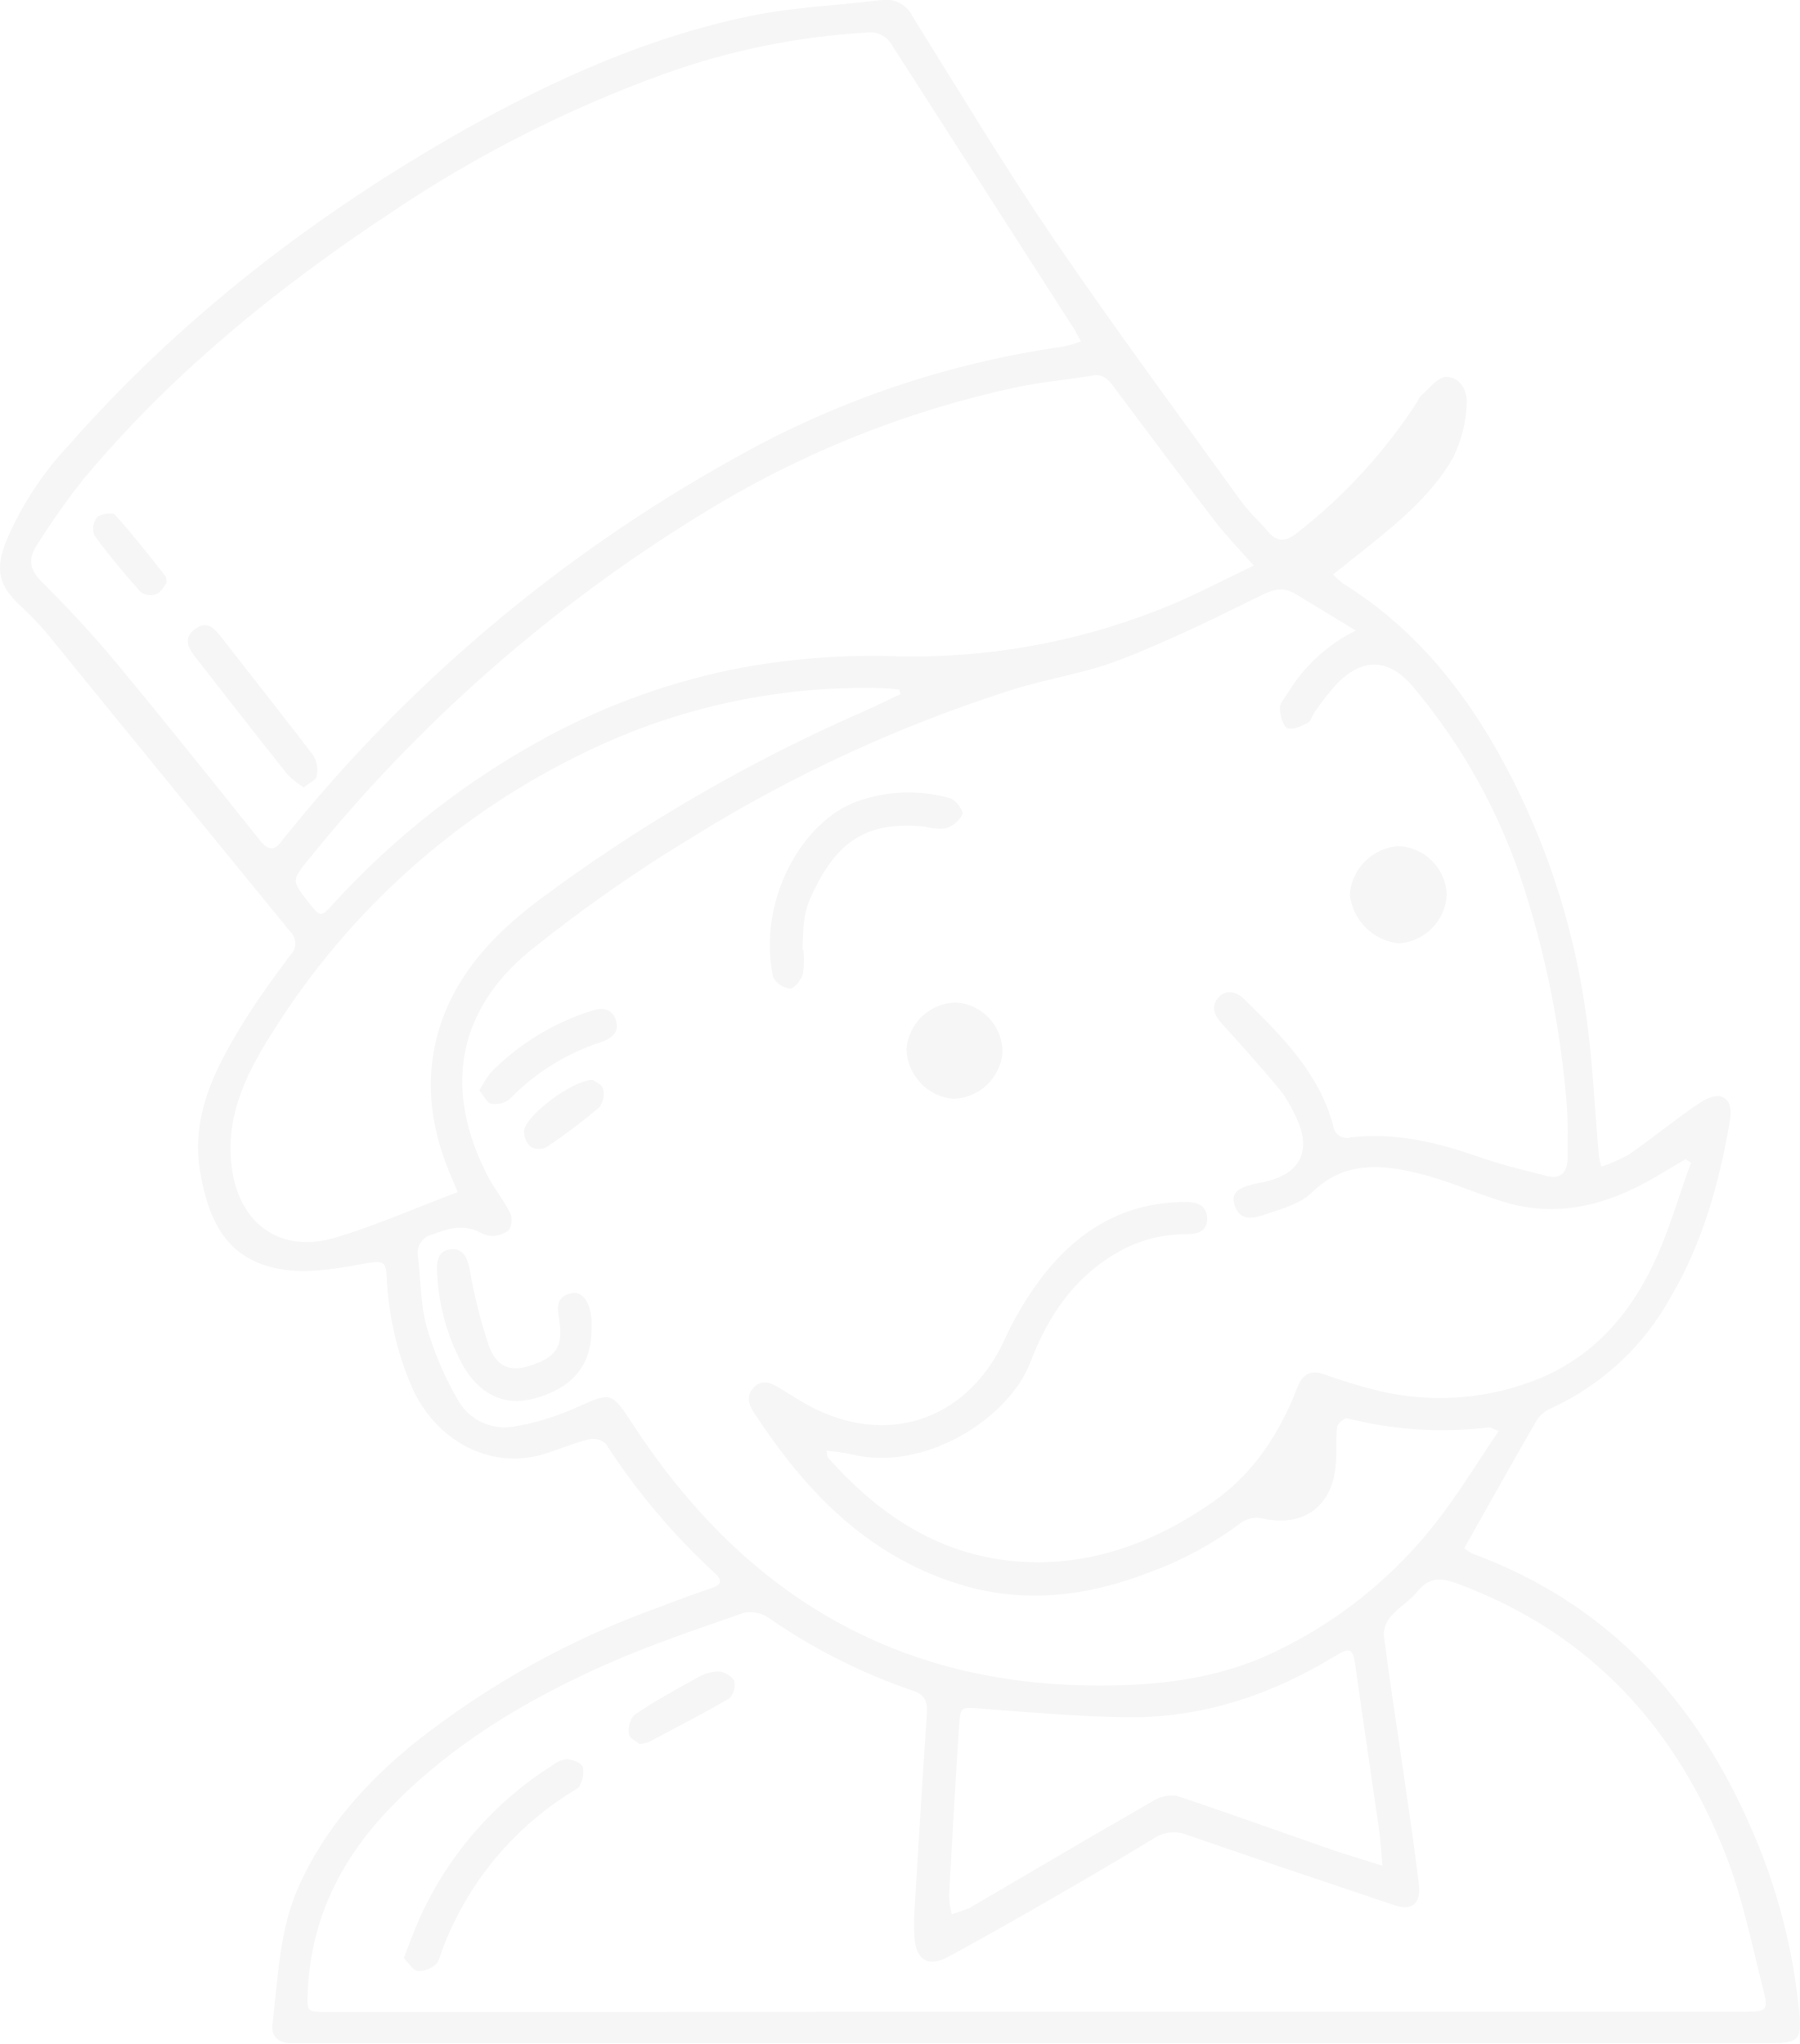
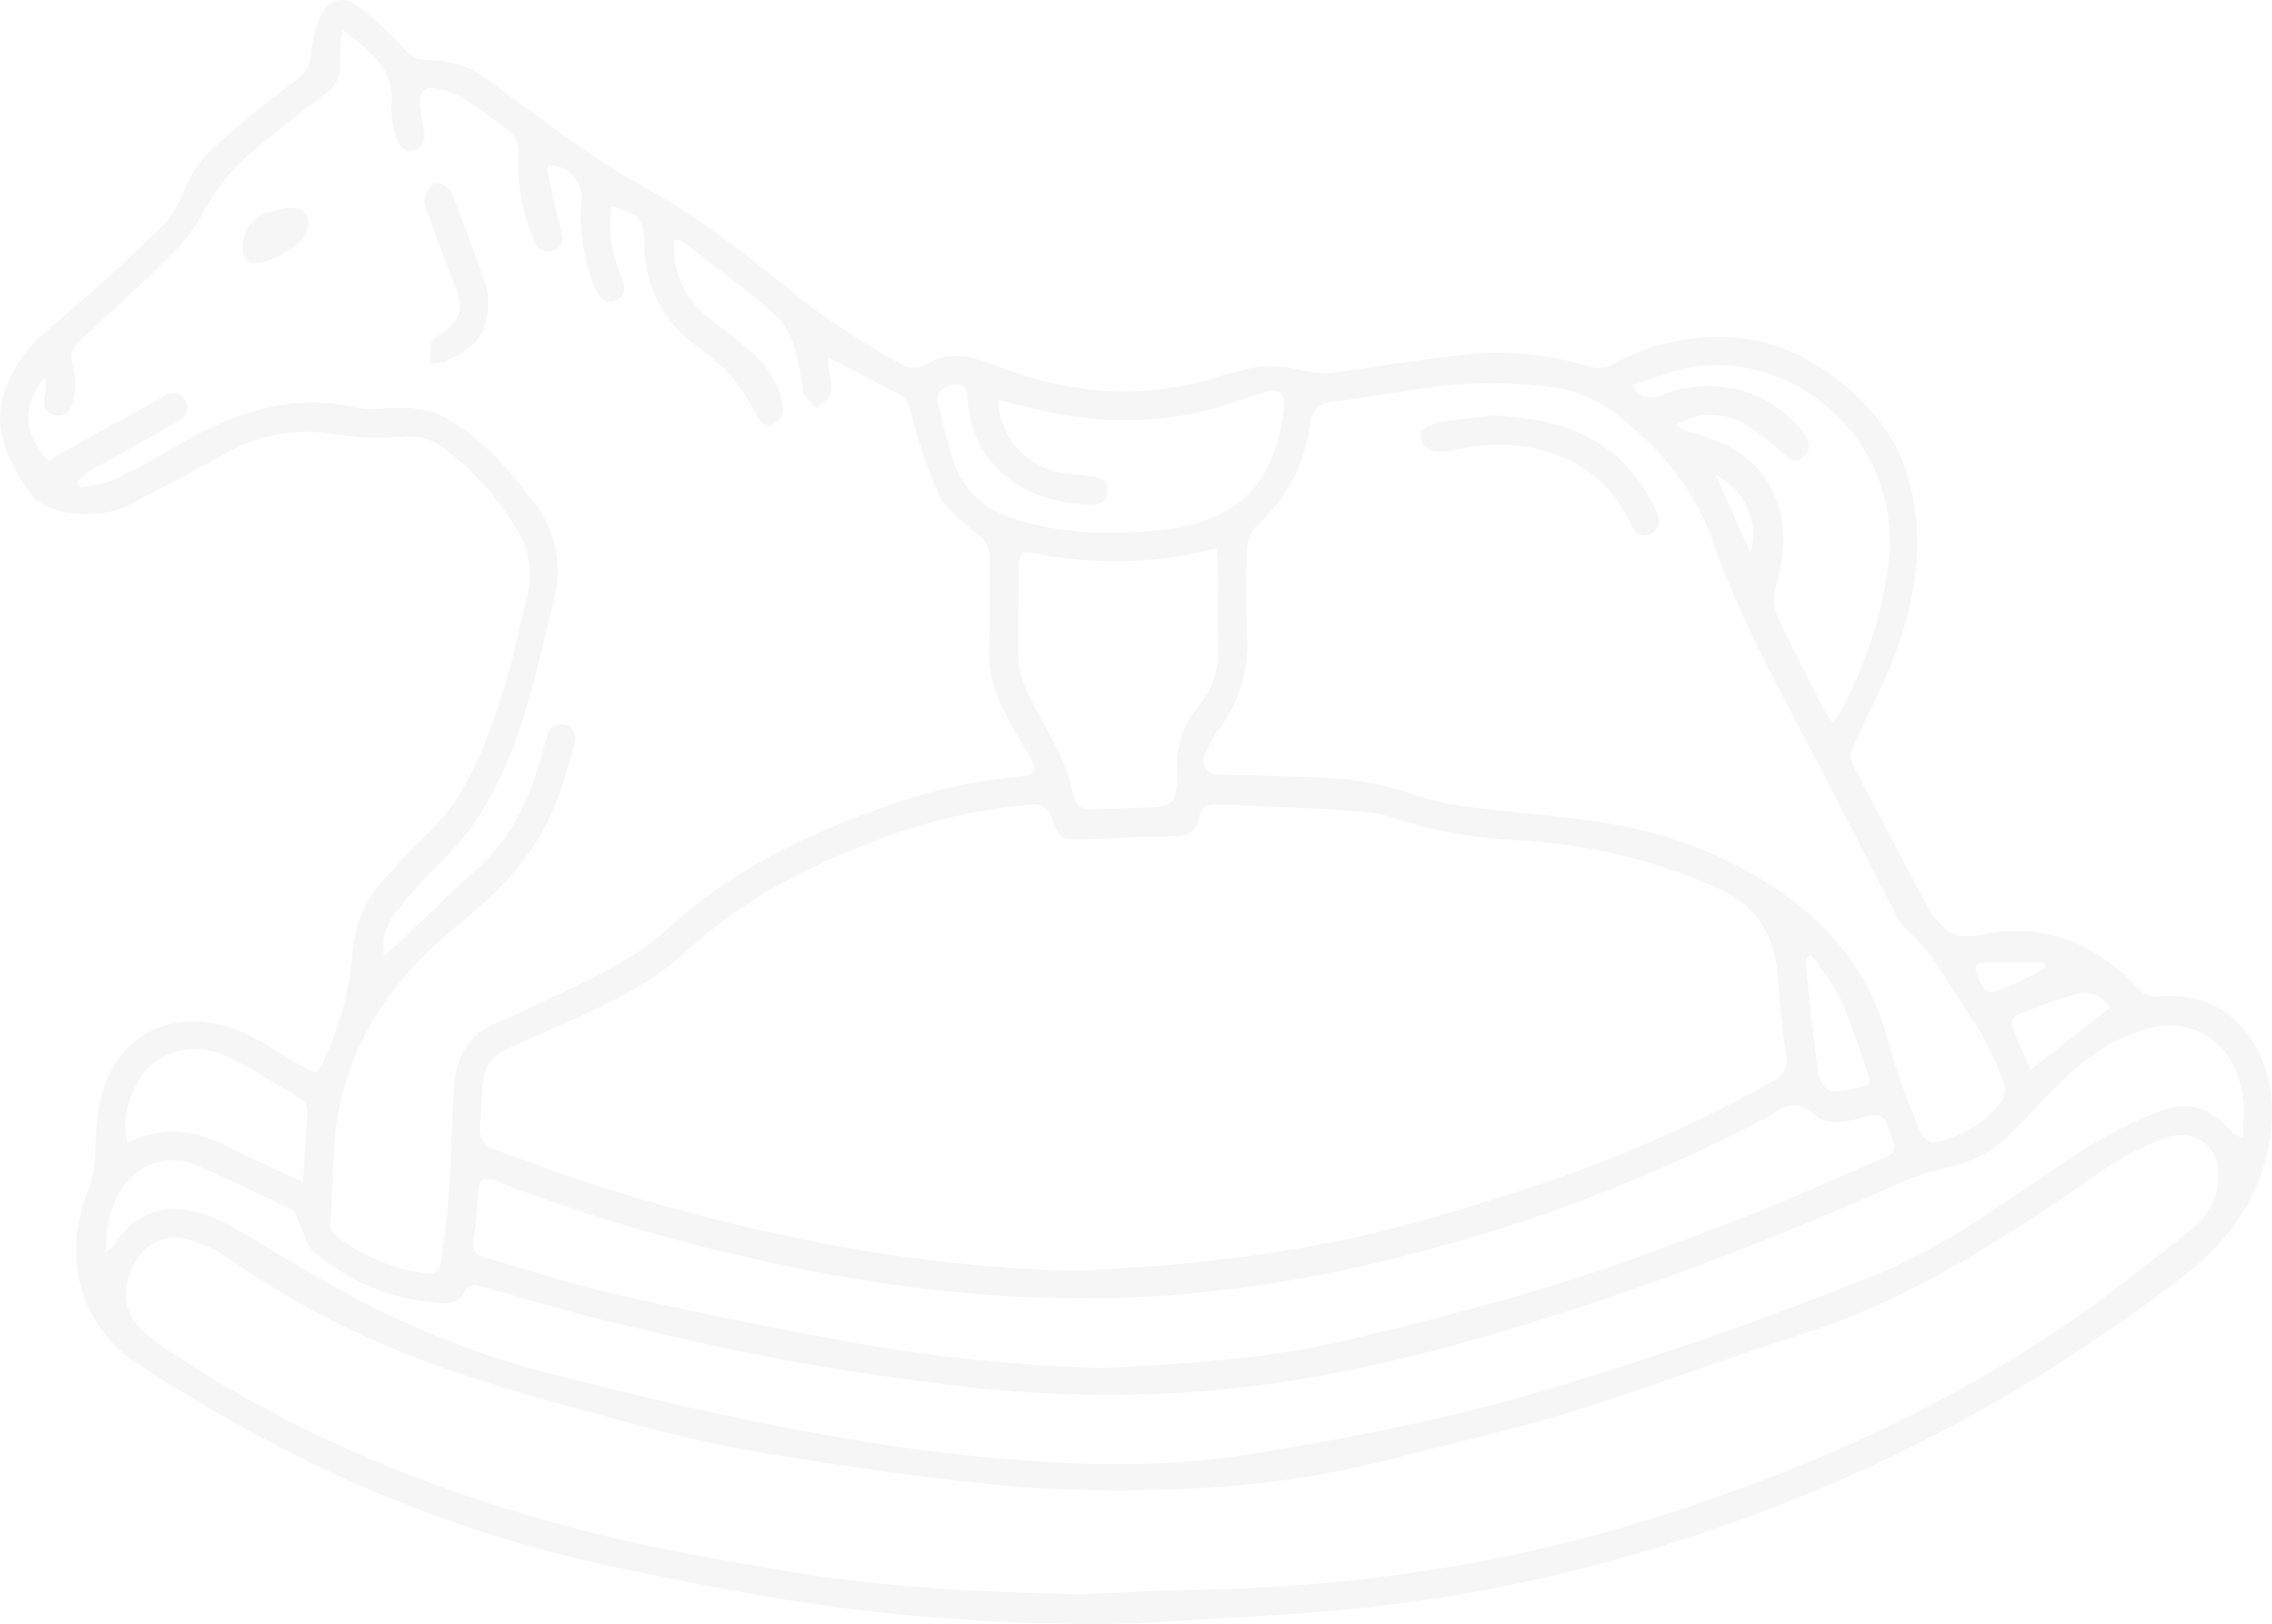
- <svg xmlns="http://www.w3.org/2000/svg" viewBox="0 0 210.25 238.83">
+ <svg xmlns="http://www.w3.org/2000/svg" viewBox="0 0 264.06 188.74">
  <defs>
    <style>.cls-1{fill:#f6f6f6;}</style>
  </defs>
  <g id="Calque_2" data-name="Calque 2">
    <g id="Calque_1-2" data-name="Calque 1">
-       <path class="cls-1" d="M187.07,136.31a18.29,18.29,0,0,0,3.27-1.45c2.7-1.89,5.27-4,8-5.85.77-.54,2-1.14,2.71-.89,1.22.43,1.22,1.72,1,3-1.25,7.25-3.2,14.24-7,20.63a30.36,30.36,0,0,1-13.79,12.77,3.75,3.75,0,0,0-1.71,1.37c-2.84,4.9-5.59,9.85-8.5,15a4.24,4.24,0,0,0,1.1.7c15.65,5.8,25.94,17.07,32.45,32.1a70,70,0,0,1,5.56,21.29c.32,3.41,0,3.75-3.5,3.75H86.17l-49.66,0c-.87,0-1.75,0-2.62,0-1.37,0-2.23-.84-2.07-2.13.68-5.56.78-11.22,3.2-16.47,3.08-6.7,7.87-12,13.49-16.55A100.44,100.44,0,0,1,77,187.79c2-.77,4.08-1.54,6.15-2.24,1.17-.39,1.23-.93.39-1.7a78.39,78.39,0,0,1-12.77-15.14,2.22,2.22,0,0,0-2-.53c-1.68.41-3.3,1.1-4.95,1.64-6.58,2.12-13-1.57-15.73-7.79a36.6,36.6,0,0,1-2.92-12.89c-.08-1.61-.42-1.88-2.12-1.58-3.22.58-6.61,1.25-9.78.81-6.33-.89-8.78-5.06-9.87-11.32-1.15-6.62,1.68-12.1,4.93-17.42,1.69-2.77,3.63-5.39,5.56-8a1.92,1.92,0,0,0,0-2.79Q19.68,91.45,5.47,74a38.23,38.23,0,0,0-3.25-3.37C-.13,68.39-.54,66.55.64,63.43A38,38,0,0,1,8.05,52c13.2-15,28.83-27,46.2-36.84C64.78,9.26,75.76,4.32,87.64,1.87,92.68.82,97.9.64,103,0a3.47,3.47,0,0,1,3.65,2c5.38,8.63,10.63,17.36,16.35,25.78C130.11,38.2,137.6,48.35,145,58.59c.91,1.27,2.11,2.31,3.11,3.51s2,1.26,3.33.23A62.26,62.26,0,0,0,165.52,47a3.13,3.13,0,0,1,.5-.79c.94-.79,1.91-2.15,2.89-2.17,1.74,0,2.56,1.74,2.42,3.22a15.55,15.55,0,0,1-1.57,6.18C167.17,58,163.07,61.26,159,64.52c-1.05.85-2.11,1.68-3.28,2.6a10.16,10.16,0,0,0,1.17,1.06c9.05,5.62,15.2,13.76,19.91,23.11a87.24,87.24,0,0,1,8.47,27.23c.79,5.49,1,11.06,1.51,16.59A9.35,9.35,0,0,0,187.07,136.31Zm-12,30.89c-.82-.3-1-.44-1.16-.42a44.91,44.91,0,0,1-16.53-1.06c-.32-.07-1.14.63-1.19,1-.17,1.48,0,3-.16,4.49-.4,4.86-3.85,7.29-8.57,6.21a3.21,3.21,0,0,0-2.38.42,40.87,40.87,0,0,1-10.63,5.81c-7.44,2.92-15,3.83-22.69,1.37-10.62-3.39-17.81-10.93-23.71-20-.6-.92-.93-1.94,0-2.91s1.92-.57,2.88,0c1.5.89,2.95,1.88,4.52,2.62,8.88,4.21,17.76.81,21.88-8.17a39,39,0,0,1,4.29-7.22c4.23-5.53,9.69-8.92,16.9-8.89,1.31,0,2.45.38,2.49,1.91s-1.14,1.87-2.45,1.85a15.75,15.75,0,0,0-8.2,2.24c-5,2.9-8,7.49-10,12.72-2.5,6.59-12.39,12.86-20.83,10.77a29.17,29.17,0,0,0-3-.43c.12.49.1.71.21.83,5.65,6.35,12.37,11,21,12,8.82,1,16.78-1.84,23.94-6.84,4.72-3.3,7.8-8,9.87-13.38.56-1.44,1.45-2.1,3-1.58a61.93,61.93,0,0,0,6.62,2A30.84,30.84,0,0,0,180,161c6.5-2.77,10.73-7.86,13.53-14.14,1.58-3.54,2.65-7.31,4-11l-.62-.42c-1.26.74-2.5,1.49-3.76,2.22-5.62,3.25-11.51,4.74-17.91,2.64-3.19-1-6.3-2.42-9.55-3.2-4.37-1.06-8.69-1.44-12.43,2.23-1.33,1.31-3.46,1.89-5.33,2.53-1.34.46-3.08,1-3.72-1.08-.44-1.45.42-2.11,3.07-2.6,4.69-.87,6.12-3.75,3.95-8a14.72,14.72,0,0,0-1.74-2.88q-3.31-3.93-6.79-7.72c-.89-1-1.25-2-.39-3s2.07-.75,3,.13c4.37,4.3,8.76,8.61,10.43,14.82a1.58,1.58,0,0,0,2,1.37c5-.59,9.78.48,14.5,2.1,2.8,1,5.69,1.73,8.57,2.43,1.57.38,2.32-.56,2.31-2.11,0-2.19.07-4.39-.13-6.56a112.24,112.24,0,0,0-4.94-24.94A69,69,0,0,0,165,80.17c-2.73-3.19-5.7-3.36-8.69-.43a30.41,30.41,0,0,0-2.67,3.37c-.33.44-.49,1.15-.91,1.38-.74.38-1.86.87-2.38.57s-.82-1.52-.84-2.34c0-.59.59-1.21.95-1.79a19.39,19.39,0,0,1,7.91-7.26l-7.06-4.28c-1.3-.79-2.39-.61-3.81.09-5.46,2.69-10.95,5.4-16.63,7.6-4.09,1.59-8.54,2.21-12.74,3.55A166.08,166.08,0,0,0,81,97.74a174.54,174.54,0,0,0-19.14,13.4c-8.61,7.11-10,16.36-4.89,26.27.77,1.48,1.86,2.8,2.61,4.29a2.25,2.25,0,0,1-.11,2,3.1,3.1,0,0,1-1.94.71,2.75,2.75,0,0,1-1.43-.4c-1.92-1-3.77-.48-5.61.24a2.22,2.22,0,0,0-1.67,2.56c.34,2.72.29,5.55,1,8.16a38.22,38.22,0,0,0,3.63,8.54A6.24,6.24,0,0,0,60,166.69a29.26,29.26,0,0,0,7.09-2.12c4.43-2,4.29-2,6.93,2,12.51,19.13,29.79,30,53,30.36,7.61.13,15.09-.6,22.07-4A52.53,52.53,0,0,0,167.66,178C170.28,174.67,172.5,171,175.07,167.2ZM126.27,39.89c-.4-.71-.63-1.2-.93-1.66Q114.78,21.78,104.21,5.3a2.9,2.9,0,0,0-2.93-1.5A84.58,84.58,0,0,0,77.54,8.65,145.9,145.9,0,0,0,45.77,24.78C32.37,33.63,20,43.68,9.67,56.08a91.14,91.14,0,0,0-5.38,7.64c-1,1.53-.88,2.82.6,4.27,3,3,5.91,6.11,8.62,9.37,5.7,6.87,11.28,13.85,16.85,20.83,1,1.22,1.72,1.28,2.6,0,.22-.31.48-.58.71-.87A178,178,0,0,1,85.5,53.71,109.3,109.3,0,0,1,124.2,40.5,15.92,15.92,0,0,0,126.27,39.89ZM121,235.06h83c2.33,0,2.59-.23,2-2.49-1.33-5.19-2.36-10.51-4.27-15.48-5.83-15.19-16-26.33-31.5-32.06-1.81-.67-3.28-.8-4.64.91-.84,1.06-2.1,1.78-3,2.8a3.35,3.35,0,0,0-.95,2.24c.69,5.45,1.55,10.88,2.33,16.32.62,4.33,1.28,8.66,1.79,13,.24,2.13-.9,3-2.82,2.33-8.09-2.72-16.18-5.43-24.25-8.23a4.2,4.2,0,0,0-3.88.39q-5.28,3.21-10.63,6.29c-4.43,2.56-8.87,5.1-13.36,7.54-2.41,1.31-3.84.42-4-2.32a27.3,27.3,0,0,1,0-3c.47-7.68.92-15.35,1.45-23,.09-1.37-.14-2.25-1.58-2.73a68,68,0,0,1-17-8.6,3.73,3.73,0,0,0-2.87-.5c-5.47,1.92-11,3.76-16.25,6.11-9.1,4.06-17.61,9.14-24.67,16.34-5.95,6.06-9.59,13.17-9.95,21.79-.1,2.38-.12,2.38,2.32,2.38Zm25.43-169c-1.78-2-3.18-3.46-4.39-5-3.94-5.15-7.82-10.37-11.72-15.56-.67-.9-1.24-1.86-2.67-1.62-3,.5-6,.75-8.88,1.36a116,116,0,0,0-37.08,15,179.55,179.55,0,0,0-45.63,40.16c-2,2.48-2,2.47-.05,5,1.43,1.82,1.48,1.81,3,.12A94.57,94.57,0,0,1,64.08,86,79.11,79.11,0,0,1,86.71,78,85.48,85.48,0,0,1,105,76.69a78.43,78.43,0,0,0,30.16-5.36C138.89,69.91,142.45,68,146.46,66.08Zm-41.25,15-.13-.51c-.54,0-1.08-.12-1.62-.13a74.39,74.39,0,0,0-35,7.44,88.08,88.08,0,0,0-36.42,32.48c-3,4.7-5.58,9.56-5,15.55.67,6.92,5.58,10.72,12.24,8.7,4.77-1.44,9.37-3.47,14.22-5.3-.29-.68-.51-1.24-.76-1.79C50,131.2,49.38,124.75,52,118.25c2.26-5.55,6.35-9.61,11.07-13.17A192.21,192.21,0,0,1,100.7,83.21C102.22,82.54,103.71,81.8,105.21,81.1ZM161.49,218c-.16-1.68-.22-3-.4-4.23-.9-6.31-1.85-12.6-2.73-18.91-.32-2.28-.55-2.49-2.47-1.32-7.46,4.54-15.5,7.22-24.26,7.11-5.66-.07-11.32-.58-17-1-2.37-.18-2.44-.31-2.6,2.06q-.64,9.91-1.17,19.84a11.24,11.24,0,0,0,.33,2.12c.68-.23,1.36-.45,2-.69a3.4,3.4,0,0,0,.48-.29c6.94-4.06,13.87-8.15,20.84-12.15a4.28,4.28,0,0,1,2.92-.72c6,2,12,4.17,18,6.26C157.34,216.73,159.22,217.28,161.49,218Z" />
-       <path class="cls-1" d="M93.85,111a10.37,10.37,0,0,1-.06,2.79c-.21.7-1,1.73-1.47,1.73a2.57,2.57,0,0,1-2-1.32c-1.92-8.83,3.35-18.35,9.94-20.61a17.84,17.84,0,0,1,10.7-.33c.66.18,1.62,1.45,1.47,1.89a3.3,3.3,0,0,1-2,1.65,6.44,6.44,0,0,1-2.39-.21c-6.77-.67-10.36,1.6-13.37,8.34a9.38,9.38,0,0,0-.71,2.51c-.17,1.17-.16,2.37-.23,3.55Z" />
-       <path class="cls-1" d="M69.1,155.31c0,4.24-2.24,6.93-6.81,8.13-3.35.88-6.29-.49-8.24-3.94a24.88,24.88,0,0,1-3-11.1c-.07-1.27.32-2.38,1.71-2.44s1.84,1.07,2.11,2.37a59.16,59.16,0,0,0,2.27,9c.93,2.47,2.59,3,4.82,2.23,2.89-.93,3.77-2.14,3.42-4.91-.19-1.5-.73-3.16,1.46-3.56,1.29-.23,2.2,1.24,2.29,3.48C69.11,154.81,69.1,155.06,69.1,155.31Z" />
-       <path class="cls-1" d="M169,104.49a6,6,0,0,1-5.58,5.74,6.44,6.44,0,0,1-5.74-5.7,6.11,6.11,0,0,1,5.67-5.66A5.88,5.88,0,0,1,169,104.49Z" />
-       <path class="cls-1" d="M117.11,122.94a5.92,5.92,0,0,1-5.8,5.45,6,6,0,0,1-5.42-5.84,5.9,5.9,0,0,1,5.83-5.41A5.81,5.81,0,0,1,117.11,122.94Z" />
-       <path class="cls-1" d="M56,127.43a14,14,0,0,1,1.35-2.14,28.57,28.57,0,0,1,11.85-7.21c1.14-.4,2.34-.24,2.75,1.14s-.37,2-1.6,2.5a26,26,0,0,0-10.84,6.73,2.72,2.72,0,0,1-2.15.51C56.9,128.87,56.55,128.06,56,127.43Z" />
-       <path class="cls-1" d="M69.23,126.17c.24.19,1.09.54,1.23,1.07a2.56,2.56,0,0,1-.45,2.15,74.69,74.69,0,0,1-6.21,4.68A2,2,0,0,1,62,134a2.39,2.39,0,0,1-.79-1.88C61.45,130.29,66.85,126.23,69.23,126.17Z" />
-       <path class="cls-1" d="M35.48,92a10.44,10.44,0,0,1-1.84-1.44C30,86,26.39,81.36,22.78,76.73c-.83-1.07-1.39-2.18,0-3.23s2.22-.11,3,.86C29.4,79,33,83.57,36.59,88.25A3.34,3.34,0,0,1,37,90.62C37,91.11,36.14,91.47,35.48,92Z" />
-       <path class="cls-1" d="M19.47,68.1c-.33.39-.67,1.11-1.21,1.32a2,2,0,0,1-1.83-.24c-1.9-2.13-3.73-4.32-5.41-6.63a2.18,2.18,0,0,1,.31-2.1c.43-.42,1.82-.62,2.11-.3,2.06,2.3,4,4.75,5.88,7.17C19.42,67.45,19.39,67.68,19.47,68.1Z" />
-       <path class="cls-1" d="M47.17,228.78c.66-1.67,1.15-3.08,1.75-4.43a41,41,0,0,1,15.65-18.11,3.15,3.15,0,0,1,1.69-.69c.66.06,1.62.42,1.82.9a3.35,3.35,0,0,1-.35,2.18c-.13.34-.66.54-1,.78a37,37,0,0,0-15.09,18.48c-.22.58-.35,1.32-.78,1.67a3,3,0,0,1-2.06.75C48.17,230.18,47.71,229.33,47.17,228.78Z" />
-       <path class="cls-1" d="M74.71,203.79c-.36-.31-1.19-.69-1.24-1.15a2.81,2.81,0,0,1,.62-2.26c2.37-1.58,4.86-3,7.35-4.34a5.1,5.1,0,0,1,2.46-.74,2.44,2.44,0,0,1,1.86,1.07,2.2,2.2,0,0,1-.56,2.07c-3.09,1.81-6.29,3.45-9.46,5.13A4.93,4.93,0,0,1,74.71,203.79Z" />
+       <path class="cls-1" d="M131.5,188.7a229.94,229.94,0,0,1-33-1.74c-8.54-1.07-17-2.74-25.47-4.49a153.86,153.86,0,0,1-38-13,194.22,194.22,0,0,1-19-10.93c-6.85-4.46-8.86-12.62-5.77-20.22a13.67,13.67,0,0,0,.83-4.72c.09-3.31.32-6.54,2-9.5,2.51-4.43,7.38-6.26,12.53-5,3.53.83,6.26,3,9.3,4.72,2,1.08,2,1.11,2.89-1A35.9,35.9,0,0,0,41,110.41,13.63,13.63,0,0,1,44.83,102c1.53-1.74,3.1-3.45,4.77-5,4.46-4.25,6.6-9.79,8.47-15.41,1.32-3.94,2.16-8,3.15-12.09a10,10,0,0,0-1.17-8A33.2,33.2,0,0,0,51.46,52a6.67,6.67,0,0,0-4.75-1.24A34.15,34.15,0,0,1,39,50.5a18.92,18.92,0,0,0-12.72,2.16c-3.76,2.17-7.66,4.09-11.49,6.13C11.66,60.43,5.43,60,3.61,57.45,1,53.71-1.24,49.65.81,44.7a15.57,15.57,0,0,1,4.52-6.15c4.71-4,9.27-8.11,13.66-12.4,1.35-1.32,2.08-3.32,2.91-5.09,1.32-2.83,3.75-4.62,6-6.56S32.18,11,34.39,9.33a4.21,4.21,0,0,0,1.8-3.25,13.15,13.15,0,0,1,1-4.07C38,0,39.81-.61,41.58.7a46.13,46.13,0,0,1,5.45,5A3.19,3.19,0,0,0,49.63,7,11.08,11.08,0,0,1,56.7,9.3c6,4.27,11.84,9,18.29,12.5,7.12,3.89,13.16,9,19.47,14A102.6,102.6,0,0,0,105,42.46a2.84,2.84,0,0,0,2.51,0c2.68-1.73,5.21-1.15,7.91-.08,8.08,3.19,16.35,4.16,24.85,1.8a50.86,50.86,0,0,1,6.37-1.63,17.71,17.71,0,0,1,4.31.4,15.54,15.54,0,0,0,3.55.41c5-.61,9.92-1.52,14.9-2.06A36.73,36.73,0,0,1,185,42.68a3.39,3.39,0,0,0,2.39-.3,25.21,25.21,0,0,1,15.68-3c7.55,1,16.1,8,18.44,15.25s1.33,14.21-1.13,21.06c-1.36,3.8-3.35,7.37-5,11.07a2.51,2.51,0,0,0-.19,1.84c3,5.76,6,11.47,9.05,17.19a4.72,4.72,0,0,0,.6.81c1.33,1.74,2.68,2.62,5.24,2.07,7.36-1.59,13.53.92,18.6,6.38a2.56,2.56,0,0,0,1.85.82c10.23-1.22,14.47,8.29,13.4,15.8-1,7-4.45,12.28-10.16,16.65a190.85,190.85,0,0,1-34.81,21.39,194.81,194.81,0,0,1-30.7,11.41,178.9,178.9,0,0,1-30,5.78C149.33,187.81,140.4,188.13,131.5,188.7Zm-5.68-41c5-.37,9.92-.54,14.83-1.17a167.94,167.94,0,0,0,18.17-3c7.38-1.79,14.66-4,21.86-6.47a155.63,155.63,0,0,0,25.41-11.43,2.59,2.59,0,0,0,1.48-3c-.41-3-.73-5.94-.93-8.92-.34-4.92-2.37-8.47-7.11-10.54A65.93,65.93,0,0,0,176,97.64a65.87,65.87,0,0,1-9.37-1.24c-2.64-.51-5.18-1.8-7.83-2-5.78-.54-11.6-.64-17.41-.92-1.07,0-1.84.19-2,1.46a2.49,2.49,0,0,1-2.82,2.26c-3.45,0-6.89.22-10.33.35-2.75.11-3,0-4.06-2.55a2,2,0,0,0-2.44-1.48A65.64,65.64,0,0,0,101,98c-7.84,3-15.12,6.92-21.38,12.7C74.89,115,69,117.41,63.21,120c-7.44,3.41-6.93,2.21-7.42,10.94a2.33,2.33,0,0,0,1.74,2.65,214.77,214.77,0,0,0,34,10.07A176.73,176.73,0,0,0,125.82,147.71Zm-81.2-36.6c.52-.43.78-.61,1-.83l6.72-6.41c1.51-1.43,3.12-2.78,4.54-4.3,3.59-3.89,5.38-8.68,6.6-13.72.28-1.16.85-1.9,2.1-1.64s1.47,1.35,1.17,2.41c-.7,2.37-1.37,4.77-2.28,7.06-2.34,5.91-6.69,10.17-11.54,14.1-6.35,5.16-11.21,11.63-13.19,19.6-1.2,4.8-1,10-1.36,15a1.8,1.8,0,0,0,.68,1.27A22.34,22.34,0,0,0,49.38,148c1.25.18,1.79-.4,1.92-1.54.28-2.35.66-4.7.82-7.06.28-4.27.41-8.56.64-12.83.19-3.6,1.58-6.4,5.18-7.78,1.57-.61,3.07-1.4,4.6-2.12,5.38-2.5,10.88-4.84,15.29-8.91,7.3-6.74,16-10.82,25.22-14.07a60.45,60.45,0,0,1,15.81-3.47c1.25-.09,1.62-.72,1.07-1.81s-1.08-1.84-1.62-2.77c-1.87-3.24-3.57-6.5-3.36-10.45.17-3.49.07-7,.11-10.5a3.3,3.3,0,0,0-1.61-2.74c-1.62-1.33-3.5-2.73-4.37-4.54a59.47,59.47,0,0,1-3.27-9.7,2.75,2.75,0,0,0-1.55-2c-2.07-1-4.09-2.16-6.13-3.23-.53-.28-1.08-.5-1.88-.87,0,.72.07,1.14.12,1.56a7,7,0,0,1,.2,2.5c-.23.69-1.07,1.19-1.64,1.78-.53-.54-1.09-1.06-1.57-1.64-.15-.18,0-.55-.09-.83-.53-3-.85-6.25-3.19-8.37-3.29-3-7-5.58-10.46-8.33a5.8,5.8,0,0,0-1.21-.48,9.87,9.87,0,0,0,3.64,8.84c1.67,1.42,3.47,2.71,5.13,4.15a10.65,10.65,0,0,1,3.71,5.91c.26,1.2.09,2.25-1.15,2.62s-1.61-.74-2.13-1.65a22.89,22.89,0,0,0-3-4.38,38.46,38.46,0,0,0-4.16-3.45,14.52,14.52,0,0,1-5.57-11.65c0-2.67-.9-3.59-3.8-4.2a14.39,14.39,0,0,0,1.11,8.06c.44,1.09.73,2.34-.71,2.88s-2-.64-2.44-1.7a21.18,21.18,0,0,1-1.43-10,3.73,3.73,0,0,0-3.82-4c-.06.19-.2.42-.16.61.49,2.3.94,4.62,1.57,6.88.29,1,.28,1.85-.66,2.32a1.62,1.62,0,0,1-2.37-.92c-.21-.46-.44-.91-.61-1.39a23.67,23.67,0,0,1-1.31-9.15,2.93,2.93,0,0,0-.86-2.14,65.19,65.19,0,0,0-5.77-4.14,8.89,8.89,0,0,0-2.83-1c-1.32-.3-2.1.27-2,1.71.1,1,.26,2,.44,3s.15,2.18-1.11,2.46-1.92-.75-2.17-1.85a10.22,10.22,0,0,1-.47-3.34c.38-3-1.11-5-3.09-6.75-.71-.64-1.49-1.2-2.6-2.08a28.09,28.09,0,0,0-.29,3.88,3.89,3.89,0,0,1-1.85,3.7c-2.54,1.87-5,3.89-7.44,5.87a23.38,23.38,0,0,0-6.34,7.38,23.62,23.62,0,0,1-4.1,5.49c-3.38,3.4-7,6.59-10.49,9.84C8.49,40.4,8,41,8.47,42.34a9.17,9.17,0,0,1,.09,4c-.14,1.21-.84,2.21-2.28,1.87s-1.17-1.51-1-2.6a12.55,12.55,0,0,0,0-1.84c-2.91,3.68-2.5,6.69.36,9.79,1.63-.94,3.28-1.91,4.95-2.84,2.81-1.56,5.64-3.07,8.44-4.65,1-.56,1.86-.6,2.48.43s.13,1.92-.87,2.5l-1,.59c-3.15,1.76-6.31,3.5-9.45,5.29A6.85,6.85,0,0,0,9,56l.28.64a17.16,17.16,0,0,0,3.78-.81,78.8,78.8,0,0,0,7.31-3.9C27,48,33.8,45.59,41.62,47.41c1.55.36,3.26-.08,4.89,0a11.55,11.55,0,0,1,4.23.64c4.78,2.25,8.13,6.15,11.25,10.29a12.62,12.62,0,0,1,2.44,11.16c-1.2,4.8-2.24,9.66-3.75,14.36-2,6.09-4.67,11.84-9.49,16.36a49.18,49.18,0,0,0-4.95,5.55A6.35,6.35,0,0,0,44.62,111.11Zm81.3,74.19c3.57-.15,8.76-.46,14-.55A191.72,191.72,0,0,0,174.5,181a187.66,187.66,0,0,0,27.77-8A171.76,171.76,0,0,0,240.07,154c5.07-3.45,9.84-7.36,14.68-11.14a7.86,7.86,0,0,0,3-5c.7-4.05-2.17-6.93-6-5.62a29.9,29.9,0,0,0-7.33,3.76c-10.91,7.57-21.93,14.87-34.76,19-9,2.85-17.77,6.19-26.75,9-6.34,2-12.83,3.46-19.27,5.1a115.75,115.75,0,0,1-23.35,3.81,169.16,169.16,0,0,1-21.48-.07c-9.6-.8-19.16-2.23-28.68-3.72a156,156,0,0,1-16.68-3.67c-7.77-2.09-15.59-4.12-23.12-6.91a101,101,0,0,1-24-12.45,14.22,14.22,0,0,0-3.46-1.74c-3-1.1-5.42-.34-7,2.06-1.82,2.83-1.64,6.05.65,8.2a28.45,28.45,0,0,0,4.2,3.1c15,9.81,31.5,16.33,48.84,20.63,7.21,1.8,14.58,3,21.91,4.27C102.39,184.44,113.33,185.05,125.92,185.3Zm13.94-97.18c0,1.51.76,1.91,2,1.93,3.62.07,7.23.14,10.84.31A38.58,38.58,0,0,1,164,92.21a29.49,29.49,0,0,0,6.06,1.49c5.81.77,11.68,1.12,17.45,2.1a49.29,49.29,0,0,1,17.9,6.84c7,4.39,12.06,10.38,14.11,18.69a86.47,86.47,0,0,0,3.71,10.32c.2.52,1.06,1.25,1.45,1.16a12.76,12.76,0,0,0,7.83-4.64,2.63,2.63,0,0,0,.39-2.16,33.7,33.7,0,0,0-3.31-7c-2.69-3.8-4.63-8.16-8.3-11.25a6,6,0,0,1-1.15-1.85c-3.54-6.86-7-13.74-10.63-20.58-3.65-7-7.42-13.93-10.05-21.38a30.45,30.45,0,0,0-7.31-12c-3.25-3.17-6.67-6.28-11.37-6.89a55.49,55.49,0,0,0-11.3-.37c-4.87.38-9.69,1.42-14.55,2a2.7,2.7,0,0,0-2.67,2.65A18.91,18.91,0,0,1,146.16,61a4.07,4.07,0,0,0-1.2,2.57c-.13,3.49-.21,7,0,10.5a16.33,16.33,0,0,1-3.65,11.13A17.39,17.39,0,0,0,139.86,88.12Zm120.78,44.16c.06-1.41.22-2.55.15-3.67-.36-6.23-4.49-10.09-10-9.3a14.61,14.61,0,0,0-3.69,1.14c-4.63,2-8,5.61-11.33,9.22-2.06,2.26-4.17,4.31-7.06,5.33-2.44.86-5.07,1.24-7.41,2.29q-16.76,7.52-34.11,13.46c-14.76,5-29.7,9.24-45.29,10.79a145.77,145.77,0,0,1-32.28-.67c-6.33-.78-12.64-1.71-18.9-2.89-6.81-1.29-13.58-2.82-20.31-4.46-5-1.22-10-2.78-15-4.13a1.5,1.5,0,0,0-1.33.49c-.57,1.65-1.9,1.65-3.2,1.56a24.69,24.69,0,0,1-14.56-6.1c-.78-.66-1-2-1.46-3-.3-.61-.5-1.5-1-1.75q-5.3-2.64-10.71-5a6.78,6.78,0,0,0-7.75,1.12c-2.51,2.33-3.06,5.55-3.09,8.87a5.82,5.82,0,0,0,1.37-1.44,7.75,7.75,0,0,1,7.22-3.59c3,.2,5.45,1.62,7.93,3.11,3.86,2.33,7.71,4.69,11.69,6.79a102.55,102.55,0,0,0,22.58,9c8,2,16,4,24,5.64,7.51,1.53,15.08,2.89,22.69,3.77,11.8,1.37,23.68,2.06,35.48.17,8.56-1.37,17.11-3,25.52-5.06,8.08-2,16-4.56,24-7.21,7.69-2.58,15.29-5.44,22.83-8.42,8.63-3.42,16-9.08,23.62-14.14a56.46,56.46,0,0,1,8.94-4.71c4-1.73,6.5-1,9.42,2.26A5.9,5.9,0,0,0,260.64,132.28ZM128.29,159c4.5-.29,9-.44,13.5-.92a108.73,108.73,0,0,0,13.36-2c8.49-2,17-4.14,25.32-6.67,7.32-2.23,14.5-4.95,21.65-7.71,5.72-2.2,11.3-4.8,17-7.17,1-.43,1.28-1,.85-2a9.67,9.67,0,0,1-.44-1.28c-.4-1.45-1.1-2-2.72-1.47-2,.6-4.36,1.21-6-.27-1.85-1.65-3.2-1.15-4.82,0a10.47,10.47,0,0,1-1.18.66A192.21,192.21,0,0,1,163.12,146a160.68,160.68,0,0,1-25.81,4.44c-16.85,1.38-33.49-.4-49.92-4.18a207.18,207.18,0,0,1-29.9-9.06c-1.34-.53-1.85-.08-1.92,1.32a54.25,54.25,0,0,1-.52,5.55c-.19,1.2.13,1.76,1.29,2.08,5.22,1.45,10.36,3.21,15.63,4.38,9.34,2.09,18.75,4,28.17,5.69A196.13,196.13,0,0,0,128.29,159Zm13.14-95.26-1.65.36c-.49.11-1,.24-1.48.33a48.75,48.75,0,0,1-18.18-.14c-1.5-.28-1.73.22-1.72,1.52,0,3.39-.1,6.77-.06,10.16a9.37,9.37,0,0,0,.57,3.29c1.82,4.52,5,8.41,5.9,13.38.19,1.13,1.25,1.48,2.39,1.43,2.09-.1,4.18-.14,6.27-.22,2.85-.11,3.24-.52,3.32-3.39,0-.4,0-.79,0-1.19a10.32,10.32,0,0,1,2.39-7,10,10,0,0,0,2.41-7c-.13-3.16,0-6.33-.05-9.49C141.56,65.14,141.49,64.55,141.43,63.76ZM213,84c.43-.63.75-1,1-1.44a48.73,48.73,0,0,0,5.47-17c1.77-14.63-11.4-25.33-23.7-22.74a56.22,56.22,0,0,0-6,2c1.09,1.81,2.21,1.58,3.47,1.07a14.07,14.07,0,0,1,16.22,4.2c.79,1,1.26,2,.15,3s-1.81.06-2.61-.59a26.32,26.32,0,0,0-4.27-3.25,7.84,7.84,0,0,0-8,.14,5.32,5.32,0,0,0,1.89.91c3.72,1,7,2.56,9,6,2.23,3.9,1.9,8,.71,12.13a4.75,4.75,0,0,0,.16,3c1.7,3.68,3.59,7.27,5.43,10.89A13.26,13.26,0,0,0,213,84ZM116,46.49A8.9,8.9,0,0,0,123.77,55c1,.14,1.9.22,2.86.33,1.15.12,2.21.41,2.05,1.88s-1.32,1.51-2.43,1.45c-7.65-.41-13.37-4.75-13.84-12.68-.07-1.17-.75-1.45-1.72-1.25-1.23.25-2,1-1.63,2.29.52,2.19,1.06,4.38,1.74,6.52,1.12,3.56,3.68,5.68,7.18,6.79,5.61,1.79,11.35,1.82,17.1,1.28A20.74,20.74,0,0,0,141,60.12c5.26-2.18,7.39-6.63,8.15-11.95.38-2.65-.23-3.19-2.82-2.39-1.72.54-3.4,1.18-5.14,1.68-7.19,2-14.39,1.69-21.57-.07ZM35.2,137.35c.21-3.06.44-5.73.54-8.41a1.93,1.93,0,0,0-.91-1.28c-2.64-1.61-5.25-3.3-8-4.67-4.57-2.27-9.2-.76-11.19,3.51a9.06,9.06,0,0,0-.83,6.31,11.8,11.8,0,0,1,10.3-.17c2,.91,3.95,1.9,5.94,2.83C32.28,136.06,33.55,136.6,35.2,137.35ZM210.46,111l-.49.27a3,3,0,0,0-.12.77c.47,4.32.89,8.64,1.51,12.94.1.71,1,1.82,1.6,1.84a16.91,16.91,0,0,0,4.23-.73c.09,0,.14-.63.05-.9-1.06-3-2-6.13-3.29-9A34,34,0,0,0,210.46,111Zm34.8,6.09c-1-1.25-2.12-2-3.75-1.62a57.46,57.46,0,0,0-7.22,2.57,1.23,1.23,0,0,0-.53,1.06c.67,1.74,1.46,3.44,2.24,5.23Zm-7.57-4.56-.12-.66c-2.14,0-4.28,0-6.42,0-.72,0-1.9,0-1.44,1.2.38,1,.89,2.63,2.3,2.18A41.7,41.7,0,0,0,237.69,112.48ZM199.45,55.24l4,9.06A7.69,7.69,0,0,0,199.45,55.24Z" />
+       <path class="cls-1" d="M56.75,34.93c0,3.58-1.41,5.53-4.49,6.78-.2.08-.36.31-.56.35-.53.11-1.06.16-1.59.24a6.34,6.34,0,0,1,0-2.46c.28-.64,1.19-1,1.79-1.49,1.69-1.43,1.93-2.74,1.12-4.8-1.18-3-2.28-6-3.38-9a2.76,2.76,0,0,1-.26-1.63c.23-.65.74-1.55,1.25-1.63a2.15,2.15,0,0,1,1.82,1c1.46,3.65,2.77,7.36,4.08,11.07A5.84,5.84,0,0,1,56.75,34.93Z" />
+       <path class="cls-1" d="M33.44,24.15c2.28,0,2.9,1.16,2,3.12-.68,1.52-4.7,3.68-6.3,3.28a1.53,1.53,0,0,1-.85-1,4.22,4.22,0,0,1,3.05-4.94A18.88,18.88,0,0,1,33.44,24.15Z" />
+       <path class="cls-1" d="M173.27,48.29c8.92.27,15.52,3.15,19.18,11,.55,1.17.59,2.12-.61,2.72s-1.9-.21-2.35-1.2c-3.5-7.71-11.63-10-18.87-8.84a18.4,18.4,0,0,1-3.32.55,2.63,2.63,0,0,1-2-1,1.43,1.43,0,0,1,1-2.1,8.7,8.7,0,0,1,1.28-.42C169.73,48.75,171.86,48.48,173.27,48.29Z" />
    </g>
  </g>
</svg>
